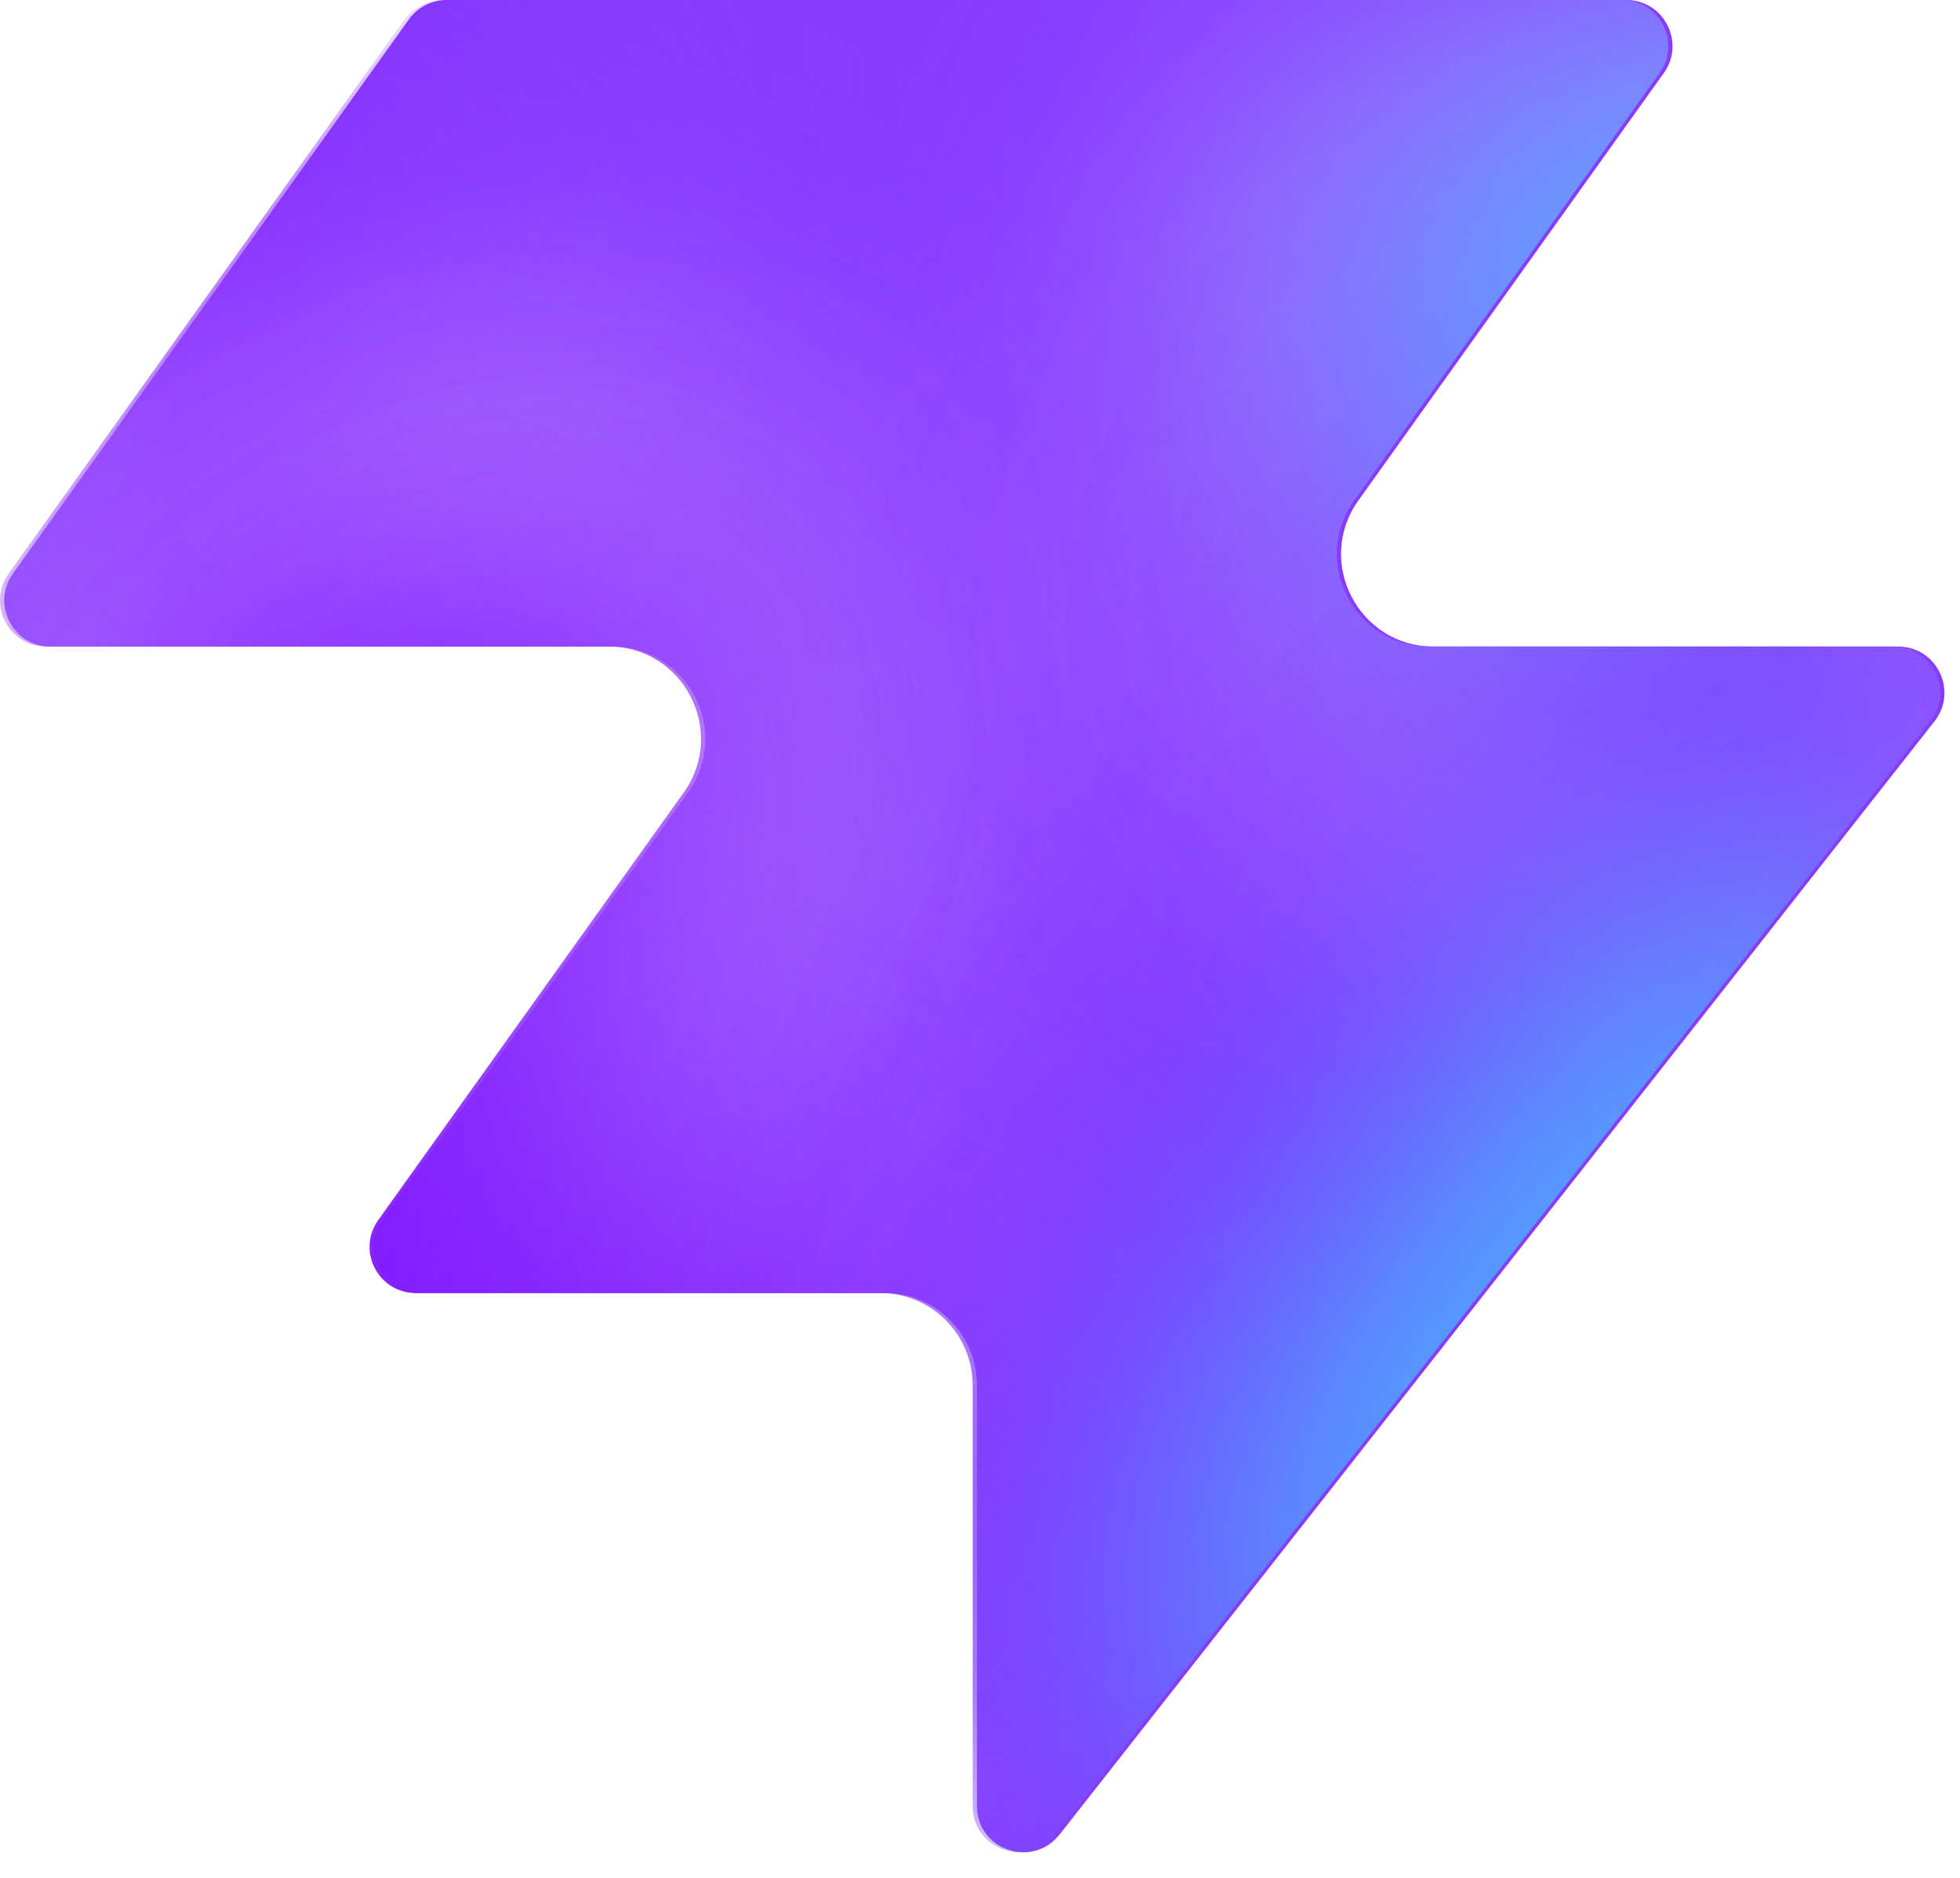
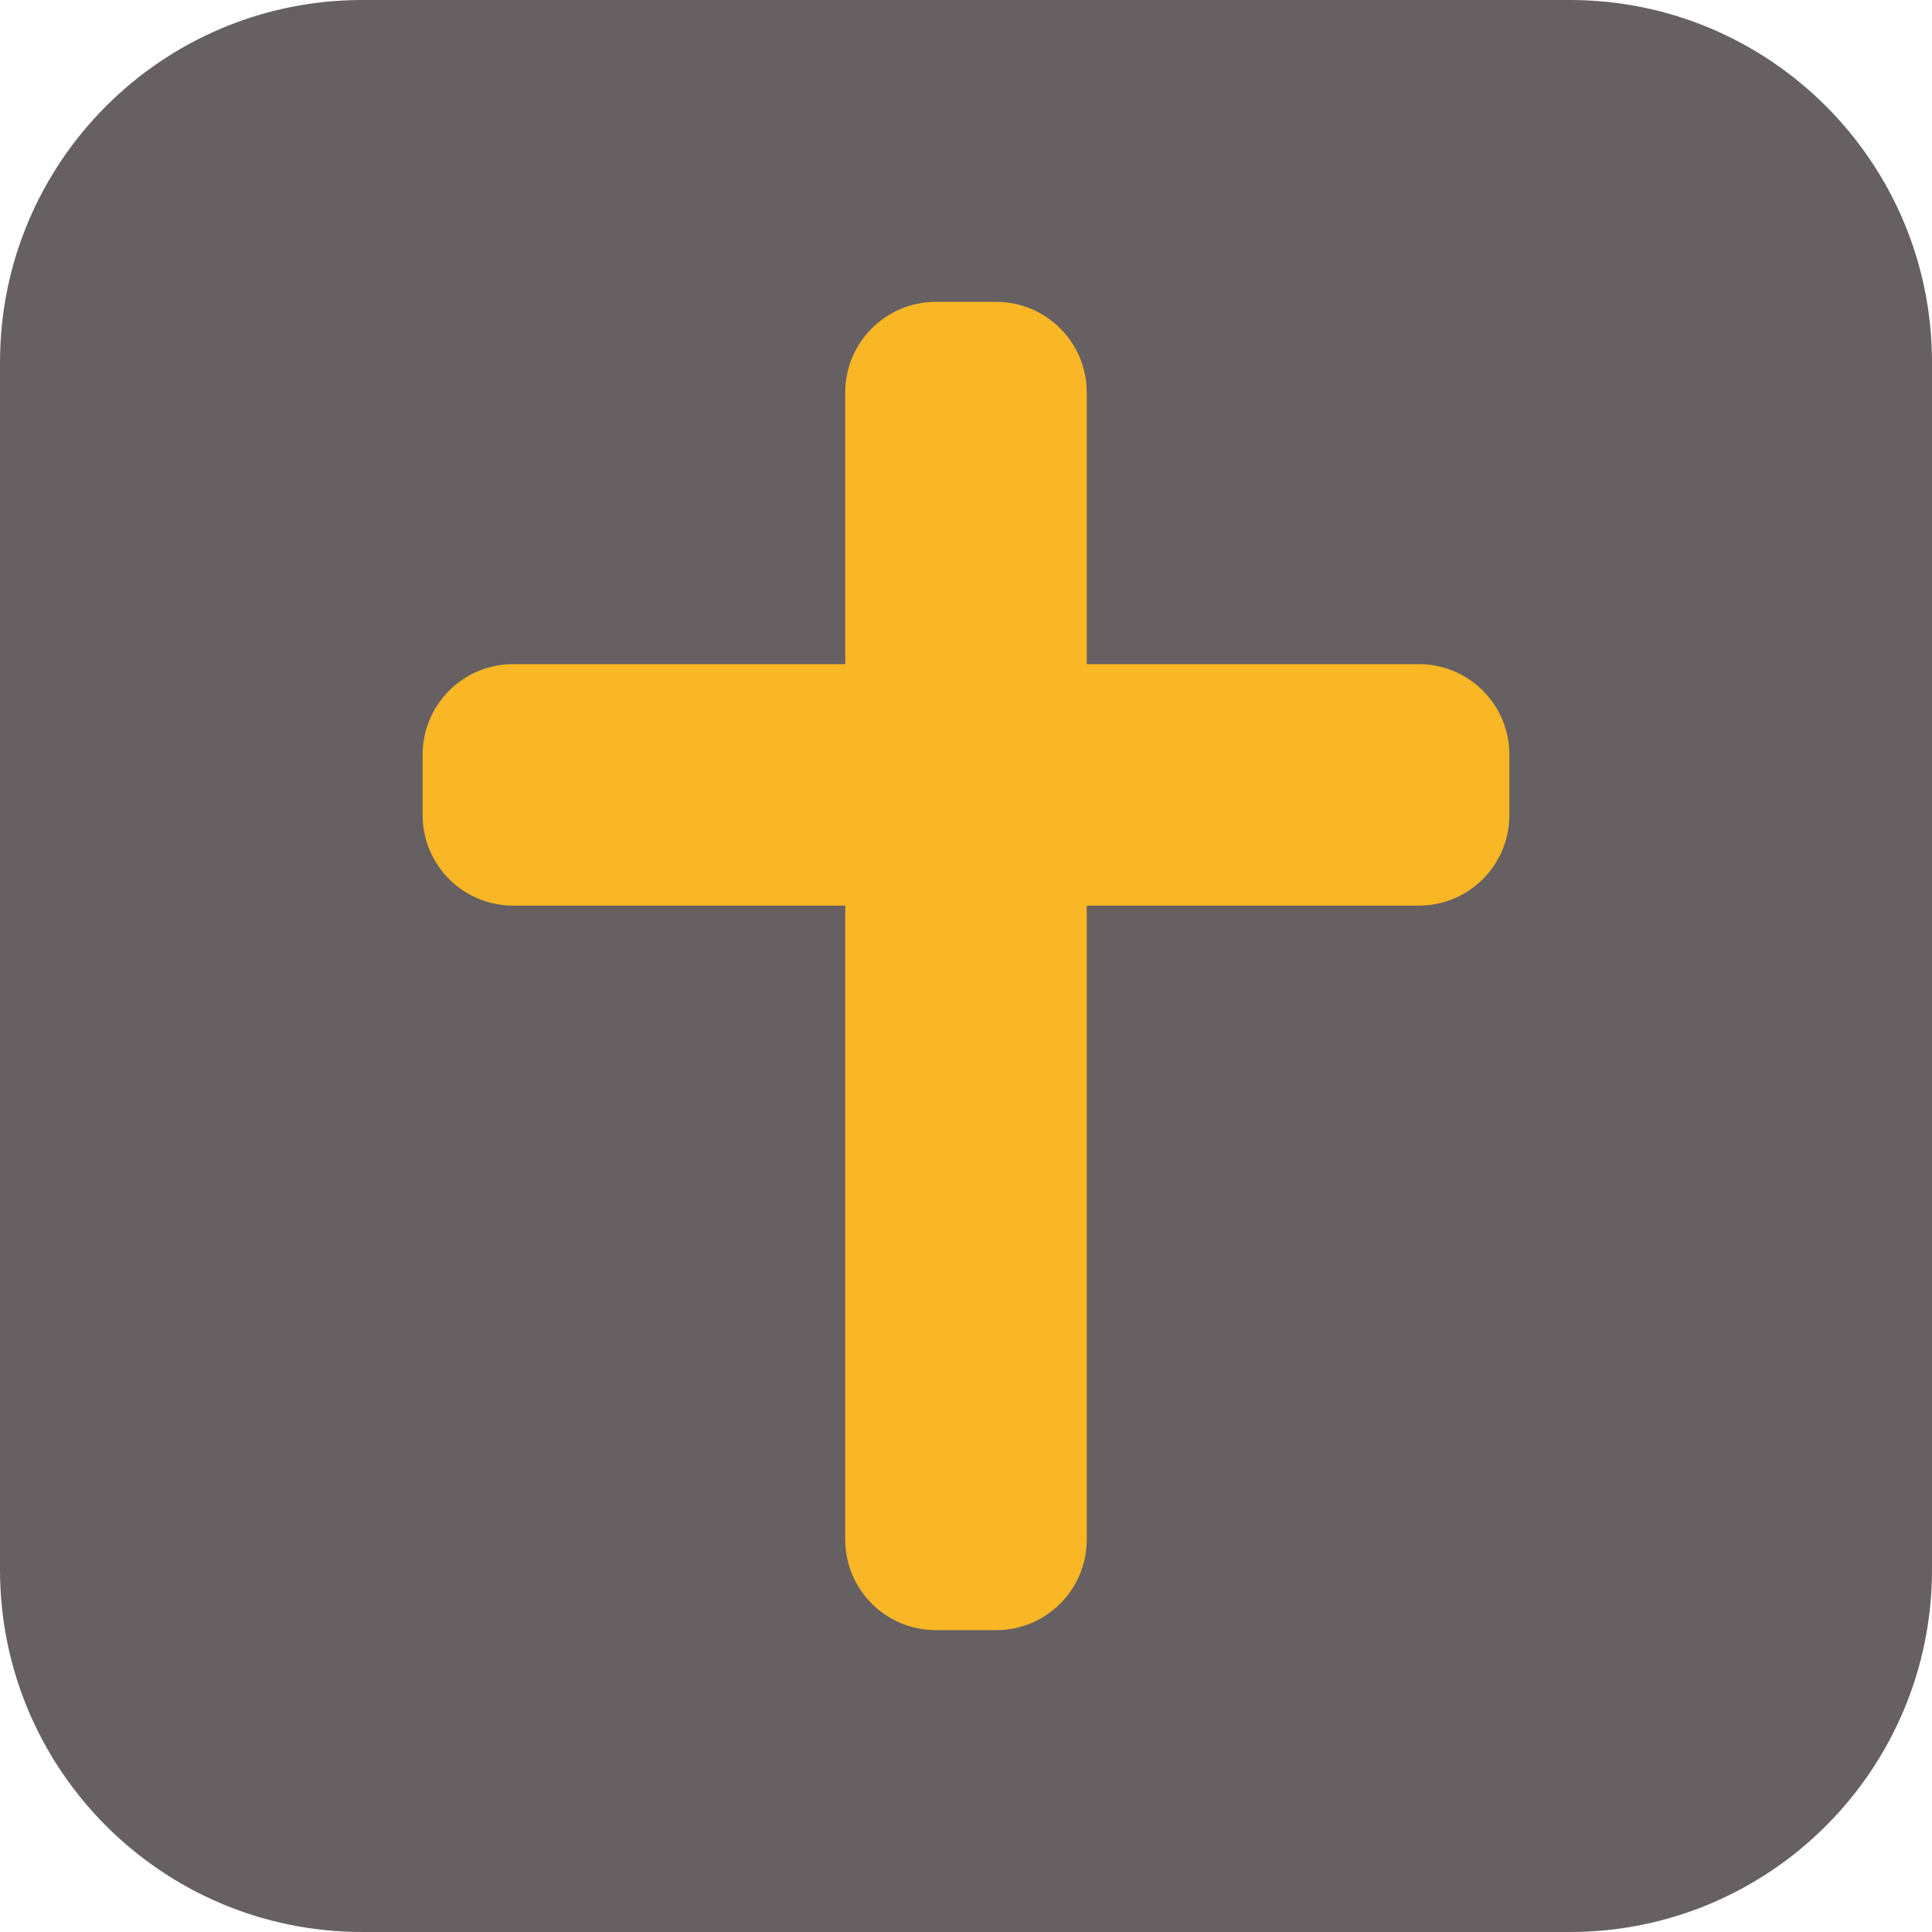
- <svg xmlns="http://www.w3.org/2000/svg" width="48" height="46" fill="none" viewBox="0 0 48 46">
-   <path fill="#863bff" d="M25.946 44.938c-.664.845-2.021.375-2.021-.698V33.937a2.26 2.26 0 0 0-2.262-2.262H10.287c-.92 0-1.456-1.04-.92-1.788l7.48-10.471c1.07-1.497 0-3.578-1.842-3.578H1.237c-.92 0-1.456-1.04-.92-1.788L10.013.474c.214-.297.556-.474.92-.474h28.894c.92 0 1.456 1.04.92 1.788l-7.48 10.471c-1.07 1.498 0 3.579 1.842 3.579h11.377c.943 0 1.473 1.088.89 1.83L25.947 44.94z" style="fill:#863bff;fill:color(display-p3 .525 .23 1);fill-opacity:1" />
-   <mask id="a" width="48" height="46" x="0" y="0" maskUnits="userSpaceOnUse" style="mask-type:alpha">
-     <path fill="#000" d="M25.842 44.938c-.664.844-2.021.375-2.021-.698V33.937a2.26 2.26 0 0 0-2.262-2.262H10.183c-.92 0-1.456-1.04-.92-1.788l7.48-10.471c1.07-1.498 0-3.579-1.842-3.579H1.133c-.92 0-1.456-1.04-.92-1.787L9.91.473c.214-.297.556-.474.92-.474h28.894c.92 0 1.456 1.04.92 1.788l-7.48 10.471c-1.07 1.498 0 3.578 1.842 3.578h11.377c.943 0 1.473 1.088.89 1.832L25.843 44.94z" style="fill:#000;fill-opacity:1" />
-   </mask>
-   <g mask="url(#a)">
-     <g filter="url(#b)">
-       <ellipse cx="5.508" cy="14.704" fill="#ede6ff" rx="5.508" ry="14.704" style="fill:#ede6ff;fill:color(display-p3 .927 .903 1);fill-opacity:1" transform="matrix(.00324 1 1 -.00324 -4.47 31.516)" />
-     </g>
-     <g filter="url(#c)">
-       <ellipse cx="10.399" cy="29.851" fill="#ede6ff" rx="10.399" ry="29.851" style="fill:#ede6ff;fill:color(display-p3 .927 .903 1);fill-opacity:1" transform="matrix(.00324 1 1 -.00324 -39.328 7.883)" />
-     </g>
-     <g filter="url(#d)">
-       <ellipse cx="5.508" cy="30.487" fill="#7e14ff" rx="5.508" ry="30.487" style="fill:#7e14ff;fill:color(display-p3 .492 .077 1);fill-opacity:1" transform="rotate(89.814 -25.913 -14.639)scale(1 -1)" />
-     </g>
-     <g filter="url(#e)">
-       <ellipse cx="5.508" cy="30.599" fill="#7e14ff" rx="5.508" ry="30.599" style="fill:#7e14ff;fill:color(display-p3 .492 .077 1);fill-opacity:1" transform="rotate(89.814 -32.644 -3.334)scale(1 -1)" />
-     </g>
-     <g filter="url(#f)">
-       <ellipse cx="5.508" cy="30.599" fill="#7e14ff" rx="5.508" ry="30.599" style="fill:#7e14ff;fill:color(display-p3 .492 .077 1);fill-opacity:1" transform="matrix(.00324 1 1 -.00324 -34.34 30.47)" />
-     </g>
-     <g filter="url(#g)">
-       <ellipse cx="14.072" cy="22.078" fill="#ede6ff" rx="14.072" ry="22.078" style="fill:#ede6ff;fill:color(display-p3 .927 .903 1);fill-opacity:1" transform="rotate(93.35 24.506 48.493)scale(-1 1)" />
-     </g>
-     <g filter="url(#h)">
-       <ellipse cx="3.47" cy="21.501" fill="#7e14ff" rx="3.47" ry="21.501" style="fill:#7e14ff;fill:color(display-p3 .492 .077 1);fill-opacity:1" transform="rotate(89.009 28.708 47.59)scale(-1 1)" />
-     </g>
-     <g filter="url(#i)">
-       <ellipse cx="3.47" cy="21.501" fill="#7e14ff" rx="3.47" ry="21.501" style="fill:#7e14ff;fill:color(display-p3 .492 .077 1);fill-opacity:1" transform="rotate(89.009 28.708 47.59)scale(-1 1)" />
-     </g>
-     <g filter="url(#j)">
-       <ellipse cx=".387" cy="8.972" fill="#7e14ff" rx="4.407" ry="29.108" style="fill:#7e14ff;fill:color(display-p3 .492 .077 1);fill-opacity:1" transform="rotate(39.51 .387 8.972)" />
-     </g>
-     <g filter="url(#k)">
-       <ellipse cx="47.523" cy="-6.092" fill="#7e14ff" rx="4.407" ry="29.108" style="fill:#7e14ff;fill:color(display-p3 .492 .077 1);fill-opacity:1" transform="rotate(37.892 47.523 -6.092)" />
-     </g>
-     <g filter="url(#l)">
-       <ellipse cx="41.412" cy="6.333" fill="#47bfff" rx="5.971" ry="9.665" style="fill:#47bfff;fill:color(display-p3 .28 .748 1);fill-opacity:1" transform="rotate(37.892 41.412 6.333)" />
-     </g>
-     <g filter="url(#m)">
-       <ellipse cx="-1.879" cy="38.332" fill="#7e14ff" rx="4.407" ry="29.108" style="fill:#7e14ff;fill:color(display-p3 .492 .077 1);fill-opacity:1" transform="rotate(37.892 -1.88 38.332)" />
-     </g>
-     <g filter="url(#n)">
-       <ellipse cx="-1.879" cy="38.332" fill="#7e14ff" rx="4.407" ry="29.108" style="fill:#7e14ff;fill:color(display-p3 .492 .077 1);fill-opacity:1" transform="rotate(37.892 -1.88 38.332)" />
-     </g>
-     <g filter="url(#o)">
-       <ellipse cx="35.651" cy="29.907" fill="#7e14ff" rx="4.407" ry="29.108" style="fill:#7e14ff;fill:color(display-p3 .492 .077 1);fill-opacity:1" transform="rotate(37.892 35.651 29.907)" />
-     </g>
-     <g filter="url(#p)">
-       <ellipse cx="38.418" cy="32.4" fill="#47bfff" rx="5.971" ry="15.297" style="fill:#47bfff;fill:color(display-p3 .28 .748 1);fill-opacity:1" transform="rotate(37.892 38.418 32.4)" />
-     </g>
-   </g>
-   <defs>
-     <filter id="b" width="60.045" height="41.654" x="-19.77" y="16.149" color-interpolation-filters="sRGB" filterUnits="userSpaceOnUse">
-       <feFlood flood-opacity="0" result="BackgroundImageFix" />
-       <feBlend in="SourceGraphic" in2="BackgroundImageFix" result="shape" />
-       <feGaussianBlur result="effect1_foregroundBlur_2002_17158" stdDeviation="7.659" />
-     </filter>
-     <filter id="c" width="90.34" height="51.437" x="-54.613" y="-7.533" color-interpolation-filters="sRGB" filterUnits="userSpaceOnUse">
-       <feFlood flood-opacity="0" result="BackgroundImageFix" />
-       <feBlend in="SourceGraphic" in2="BackgroundImageFix" result="shape" />
-       <feGaussianBlur result="effect1_foregroundBlur_2002_17158" stdDeviation="7.659" />
-     </filter>
-     <filter id="d" width="79.355" height="29.4" x="-49.64" y="2.03" color-interpolation-filters="sRGB" filterUnits="userSpaceOnUse">
-       <feFlood flood-opacity="0" result="BackgroundImageFix" />
-       <feBlend in="SourceGraphic" in2="BackgroundImageFix" result="shape" />
-       <feGaussianBlur result="effect1_foregroundBlur_2002_17158" stdDeviation="4.596" />
-     </filter>
-     <filter id="e" width="79.579" height="29.4" x="-45.045" y="20.029" color-interpolation-filters="sRGB" filterUnits="userSpaceOnUse">
-       <feFlood flood-opacity="0" result="BackgroundImageFix" />
-       <feBlend in="SourceGraphic" in2="BackgroundImageFix" result="shape" />
-       <feGaussianBlur result="effect1_foregroundBlur_2002_17158" stdDeviation="4.596" />
-     </filter>
-     <filter id="f" width="79.579" height="29.4" x="-43.513" y="21.178" color-interpolation-filters="sRGB" filterUnits="userSpaceOnUse">
-       <feFlood flood-opacity="0" result="BackgroundImageFix" />
-       <feBlend in="SourceGraphic" in2="BackgroundImageFix" result="shape" />
-       <feGaussianBlur result="effect1_foregroundBlur_2002_17158" stdDeviation="4.596" />
-     </filter>
-     <filter id="g" width="74.749" height="58.852" x="15.756" y="-17.901" color-interpolation-filters="sRGB" filterUnits="userSpaceOnUse">
-       <feFlood flood-opacity="0" result="BackgroundImageFix" />
-       <feBlend in="SourceGraphic" in2="BackgroundImageFix" result="shape" />
-       <feGaussianBlur result="effect1_foregroundBlur_2002_17158" stdDeviation="7.659" />
-     </filter>
-     <filter id="h" width="61.377" height="25.362" x="23.548" y="2.284" color-interpolation-filters="sRGB" filterUnits="userSpaceOnUse">
-       <feFlood flood-opacity="0" result="BackgroundImageFix" />
-       <feBlend in="SourceGraphic" in2="BackgroundImageFix" result="shape" />
-       <feGaussianBlur result="effect1_foregroundBlur_2002_17158" stdDeviation="4.596" />
-     </filter>
-     <filter id="i" width="61.377" height="25.362" x="23.548" y="2.284" color-interpolation-filters="sRGB" filterUnits="userSpaceOnUse">
-       <feFlood flood-opacity="0" result="BackgroundImageFix" />
-       <feBlend in="SourceGraphic" in2="BackgroundImageFix" result="shape" />
-       <feGaussianBlur result="effect1_foregroundBlur_2002_17158" stdDeviation="4.596" />
-     </filter>
-     <filter id="j" width="56.045" height="63.649" x="-27.636" y="-22.853" color-interpolation-filters="sRGB" filterUnits="userSpaceOnUse">
-       <feFlood flood-opacity="0" result="BackgroundImageFix" />
-       <feBlend in="SourceGraphic" in2="BackgroundImageFix" result="shape" />
-       <feGaussianBlur result="effect1_foregroundBlur_2002_17158" stdDeviation="4.596" />
-     </filter>
-     <filter id="k" width="54.814" height="64.646" x="20.116" y="-38.415" color-interpolation-filters="sRGB" filterUnits="userSpaceOnUse">
-       <feFlood flood-opacity="0" result="BackgroundImageFix" />
-       <feBlend in="SourceGraphic" in2="BackgroundImageFix" result="shape" />
-       <feGaussianBlur result="effect1_foregroundBlur_2002_17158" stdDeviation="4.596" />
-     </filter>
-     <filter id="l" width="33.541" height="35.313" x="24.641" y="-11.323" color-interpolation-filters="sRGB" filterUnits="userSpaceOnUse">
-       <feFlood flood-opacity="0" result="BackgroundImageFix" />
-       <feBlend in="SourceGraphic" in2="BackgroundImageFix" result="shape" />
-       <feGaussianBlur result="effect1_foregroundBlur_2002_17158" stdDeviation="4.596" />
-     </filter>
-     <filter id="m" width="54.814" height="64.646" x="-29.286" y="6.009" color-interpolation-filters="sRGB" filterUnits="userSpaceOnUse">
-       <feFlood flood-opacity="0" result="BackgroundImageFix" />
-       <feBlend in="SourceGraphic" in2="BackgroundImageFix" result="shape" />
-       <feGaussianBlur result="effect1_foregroundBlur_2002_17158" stdDeviation="4.596" />
-     </filter>
-     <filter id="n" width="54.814" height="64.646" x="-29.286" y="6.009" color-interpolation-filters="sRGB" filterUnits="userSpaceOnUse">
-       <feFlood flood-opacity="0" result="BackgroundImageFix" />
-       <feBlend in="SourceGraphic" in2="BackgroundImageFix" result="shape" />
-       <feGaussianBlur result="effect1_foregroundBlur_2002_17158" stdDeviation="4.596" />
-     </filter>
-     <filter id="o" width="54.814" height="64.646" x="8.244" y="-2.416" color-interpolation-filters="sRGB" filterUnits="userSpaceOnUse">
-       <feFlood flood-opacity="0" result="BackgroundImageFix" />
-       <feBlend in="SourceGraphic" in2="BackgroundImageFix" result="shape" />
-       <feGaussianBlur result="effect1_foregroundBlur_2002_17158" stdDeviation="4.596" />
-     </filter>
-     <filter id="p" width="39.409" height="43.623" x="18.713" y="10.588" color-interpolation-filters="sRGB" filterUnits="userSpaceOnUse">
-       <feFlood flood-opacity="0" result="BackgroundImageFix" />
-       <feBlend in="SourceGraphic" in2="BackgroundImageFix" result="shape" />
-       <feGaussianBlur result="effect1_foregroundBlur_2002_17158" stdDeviation="4.596" />
-     </filter>
-   </defs>
+ <svg xmlns="http://www.w3.org/2000/svg" viewBox="0 0 32 32">
+   <rect width="32" height="32" rx="6" fill="#666062" />
+   <rect x="14" y="5" width="4" height="22" rx="1.5" fill="#f9b625" />
+   <rect x="7" y="11" width="18" height="4" rx="1.5" fill="#f9b625" />
</svg>
